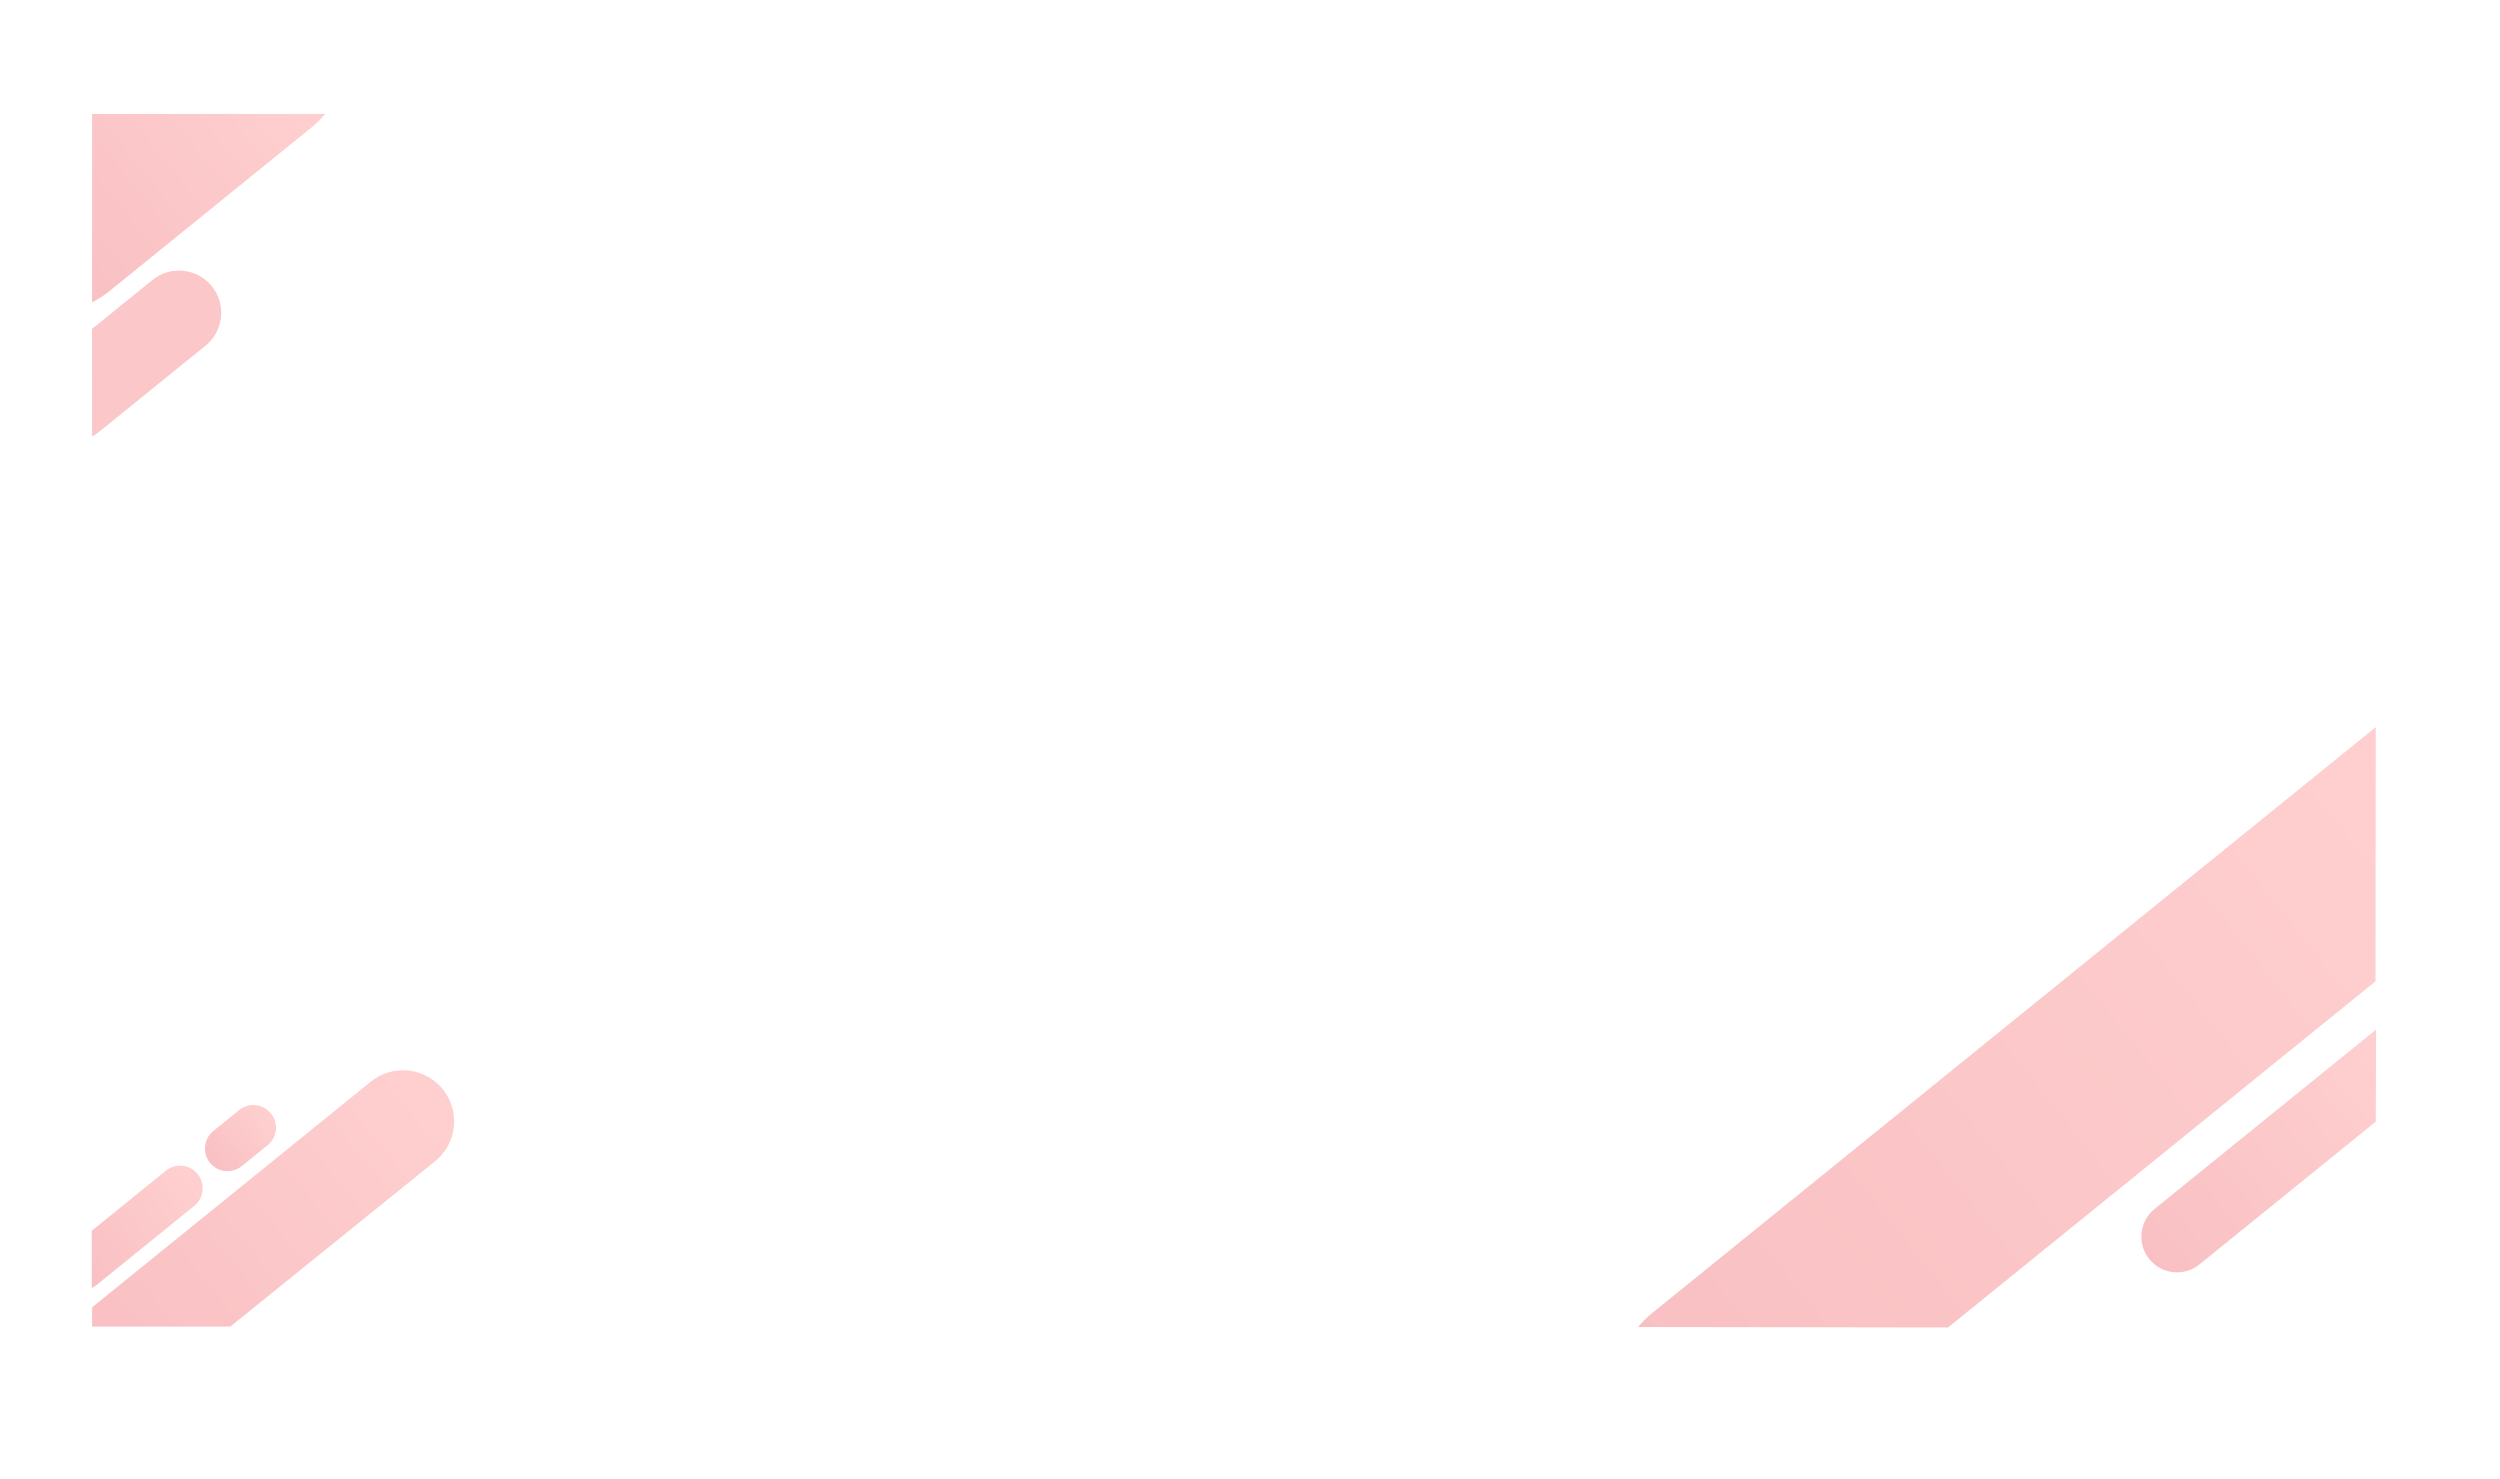
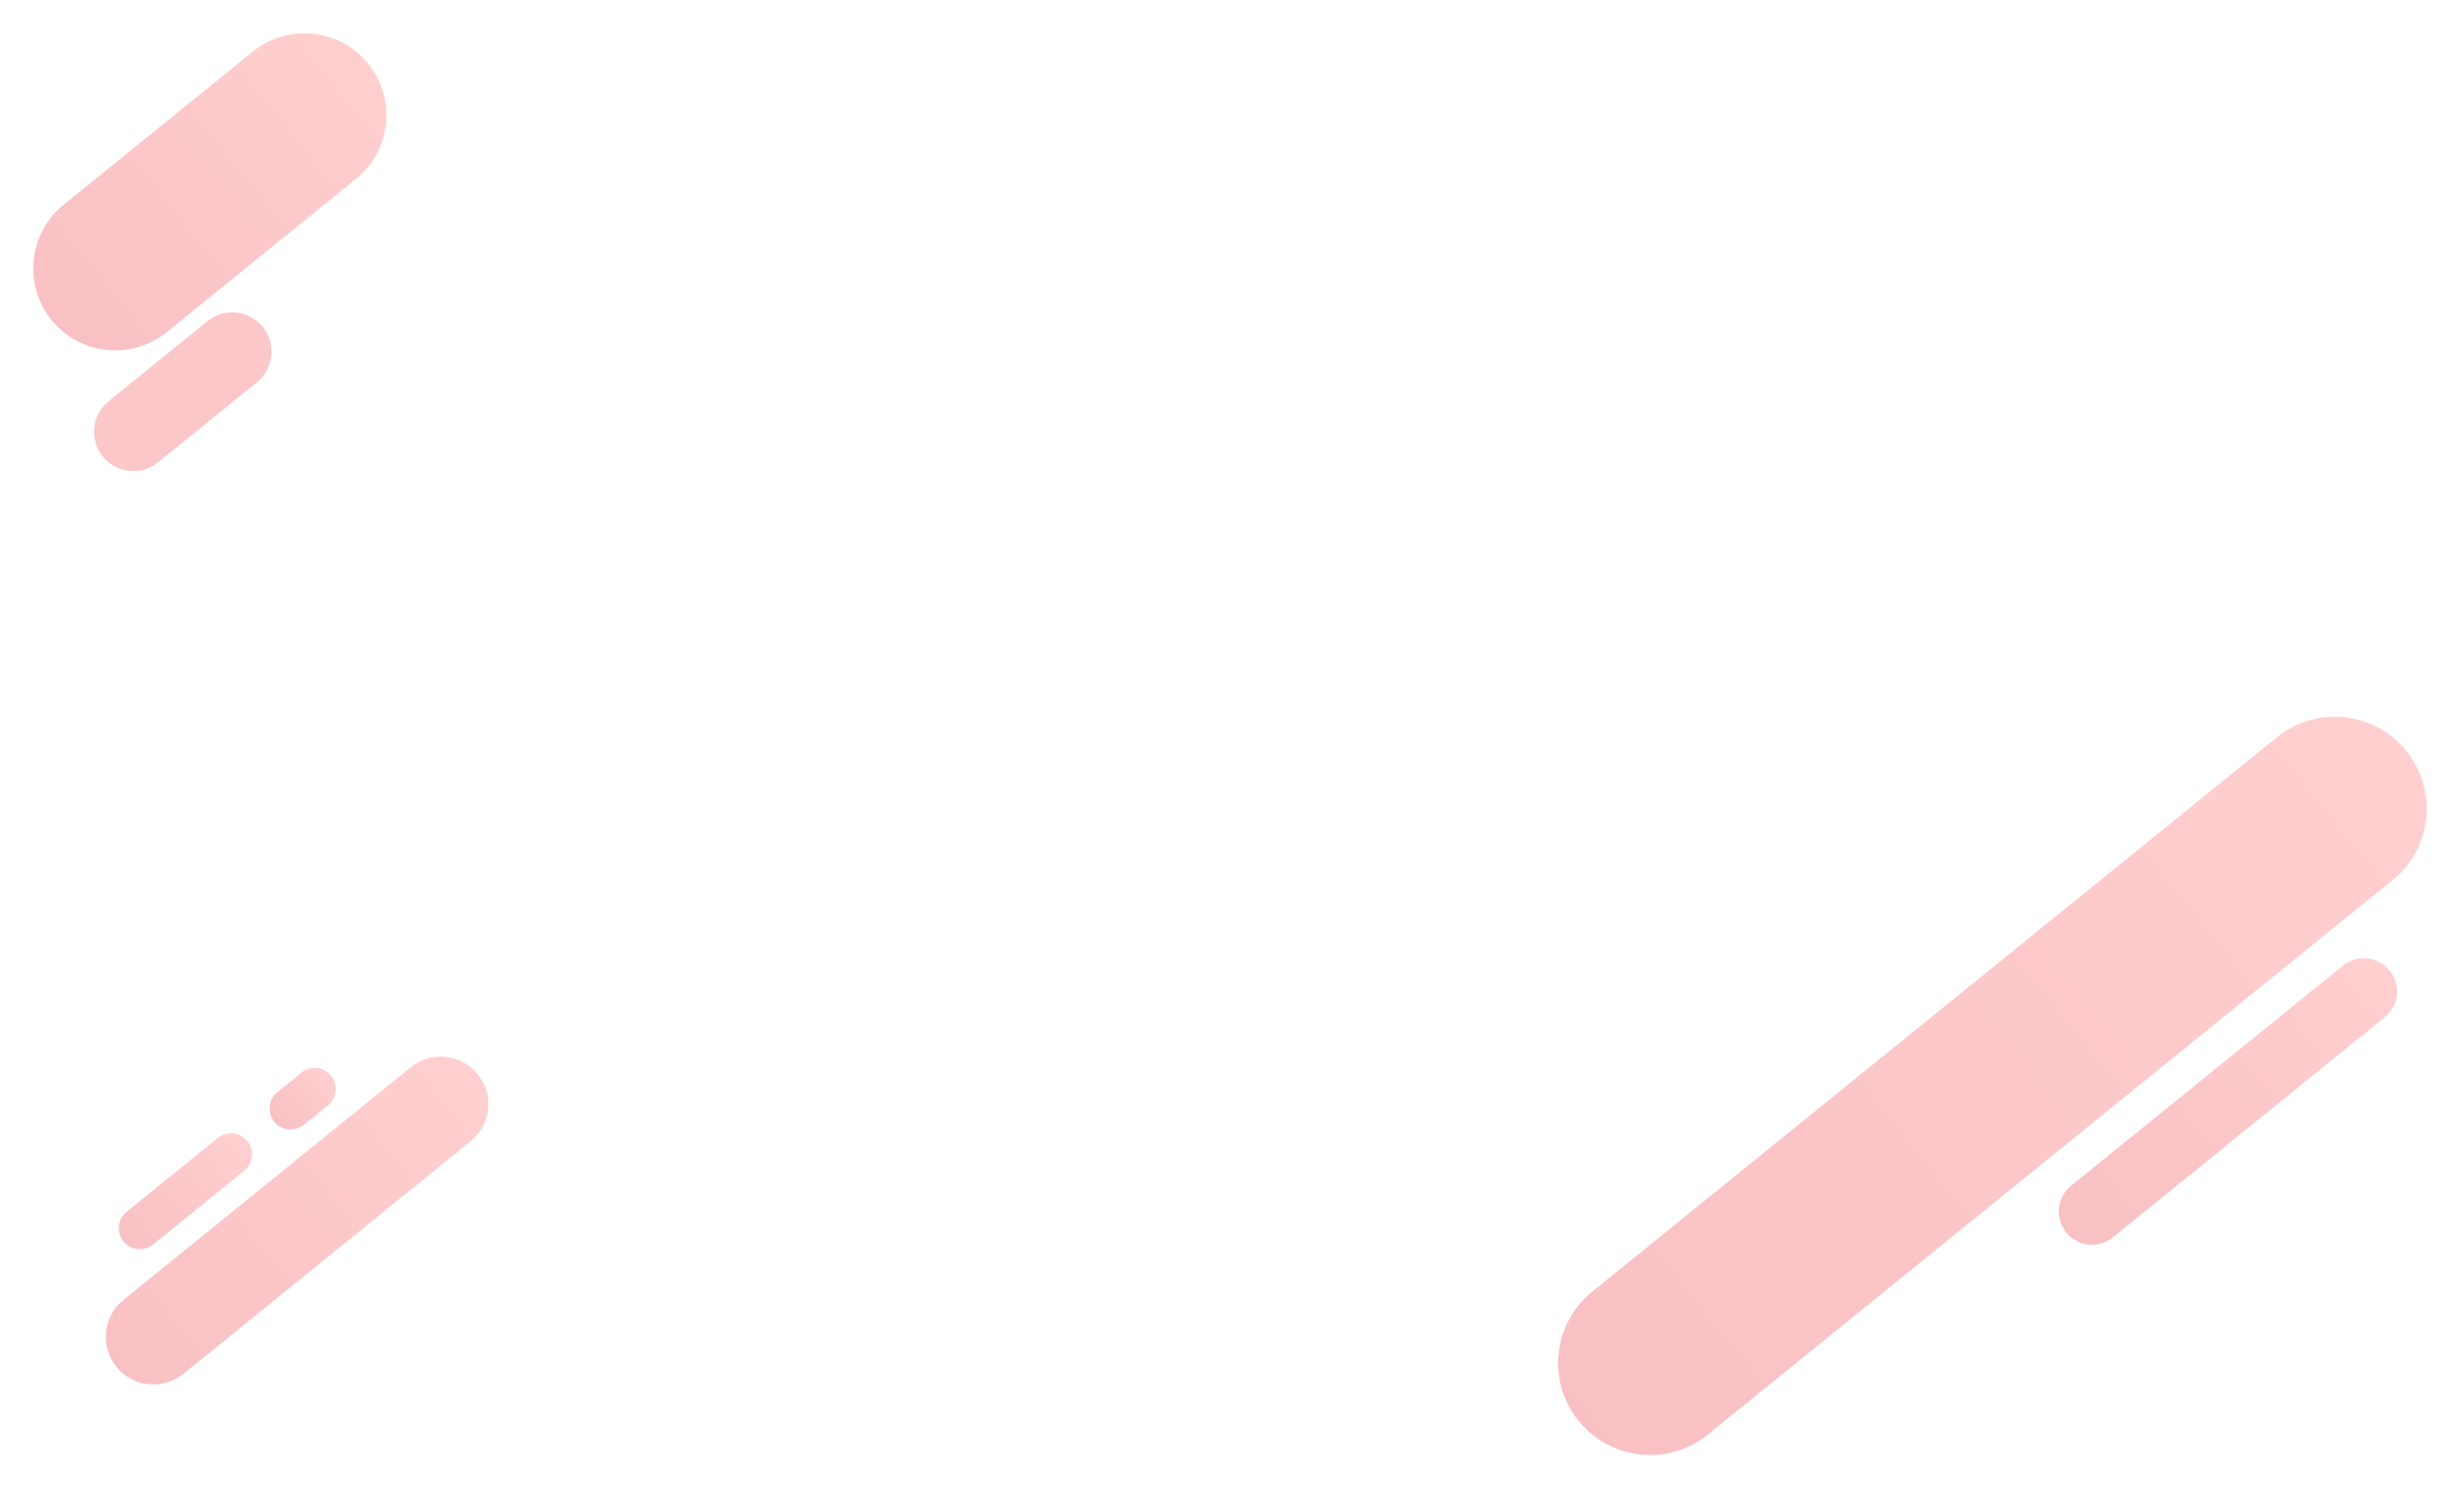
- <svg xmlns="http://www.w3.org/2000/svg" width="2102.225" height="1243.582" viewBox="0 0 2102.225 1243.582">
+ <svg xmlns="http://www.w3.org/2000/svg" width="2225.99" height="1348.322" viewBox="0 0 2225.99 1348.322">
  <defs>
    <linearGradient id="linear-gradient" x1="0.5" x2="0.5" y2="1" gradientUnits="objectBoundingBox">
      <stop offset="0" stop-color="#f88" />
      <stop offset="1" stop-color="#ef6268" />
    </linearGradient>
  </defs>
-   <g id="어드민_로그인_일정보기_배경" data-name="어드민 로그인&amp;일정보기 배경" transform="translate(77.453 35.483)">
-     <path id="패스_63" data-name="패스 63" d="M146.372,58.489A73.786,73.786,0,0,1,148,74V294a76.986,76.986,0,0,1-1.867,16.419L23.065,210.761Z" transform="translate(149.274 -90.217) rotate(51)" opacity="0.4" fill="url(#linear-gradient)" />
-     <path id="패스_67" data-name="패스 67" d="M166,217.715V680.171L1.648,882.54A82.906,82.906,0,0,1,0,866V83Z" transform="translate(1984.807 523.693) rotate(51)" opacity="0.4" fill="url(#linear-gradient)" />
-     <path id="패스_68" data-name="패스 68" d="M60,155.248V346a30,30,0,0,1-60,0V106.3Z" transform="translate(2003.207 763.369) rotate(51)" opacity="0.4" fill="url(#linear-gradient)" />
-     <path id="패스_65" data-name="패스 65" d="M19,0A19,19,0,0,1,38,19V125a19.7,19.7,0,0,1-.539,4.513L0,99.245V19A19,19,0,0,1,19,0Z" transform="translate(76.801 937) rotate(51)" opacity="0.4" fill="url(#linear-gradient)" />
-     <path id="패스_66" data-name="패스 66" d="M43,0A43,43,0,0,1,86,43l-.282,221.463L12.581,354.8-.05,344.555,0,43A43,43,0,0,1,43,0Z" transform="translate(267.801 847) rotate(51)" opacity="0.4" fill="url(#linear-gradient)" />
-     <rect id="사각형_238" data-name="사각형 238" width="38" height="66" rx="19" transform="translate(138.445 886) rotate(51)" opacity="0.4" fill="url(#linear-gradient)" />
-     <path id="패스_64" data-name="패스 64" d="M35.5,0A35.5,35.5,0,0,1,71,35.5v115a30.042,30.042,0,0,1-.7,7.2L0,100.871V35.5A35.5,35.5,0,0,1,35.5,0Z" transform="translate(78.318 177.624) rotate(51)" fill="#f57278" opacity="0.4" />
+   <g id="배경" transform="translate(3869.716 1804.217)">
+     <rect id="사각형_233" data-name="사각형 233" width="148" height="368" rx="74" transform="translate(-3583.726 -1804.217) rotate(51)" opacity="0.4" fill="url(#linear-gradient)" />
+     <rect id="사각형_235" data-name="사각형 235" width="166" height="962" rx="83" transform="translate(-1748.193 -1190.307) rotate(51)" opacity="0.4" fill="url(#linear-gradient)" />
+     <rect id="사각형_236" data-name="사각형 236" width="60" height="376" rx="30" transform="translate(-1729.793 -950.631) rotate(51)" opacity="0.4" fill="url(#linear-gradient)" />
+     <rect id="사각형_239" data-name="사각형 239" width="86" height="420" rx="43" transform="translate(-3465.199 -867) rotate(51)" opacity="0.4" fill="url(#linear-gradient)" />
+     <rect id="사각형_234" data-name="사각형 234" width="71" height="186" rx="35.5" transform="translate(-3654.682 -1536.376) rotate(51)" fill="#f57278" opacity="0.4" />
+     <rect id="사각형_241" data-name="사각형 241" width="38" height="144" rx="19" transform="translate(-3658.199 -788) rotate(51)" opacity="0.4" fill="url(#linear-gradient)" />
+     <rect id="사각형_240" data-name="사각형 240" width="38" height="66" rx="19" transform="translate(-3582.555 -847) rotate(51)" opacity="0.4" fill="url(#linear-gradient)" />
  </g>
</svg>
